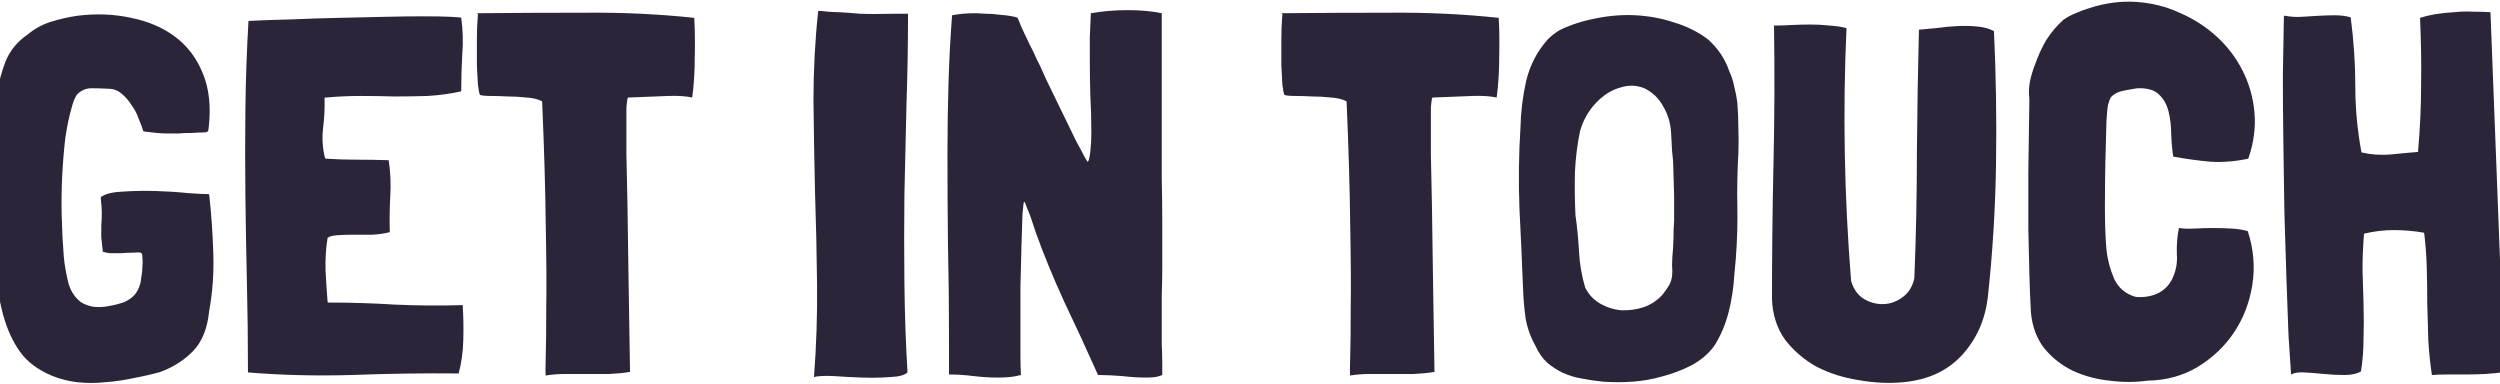
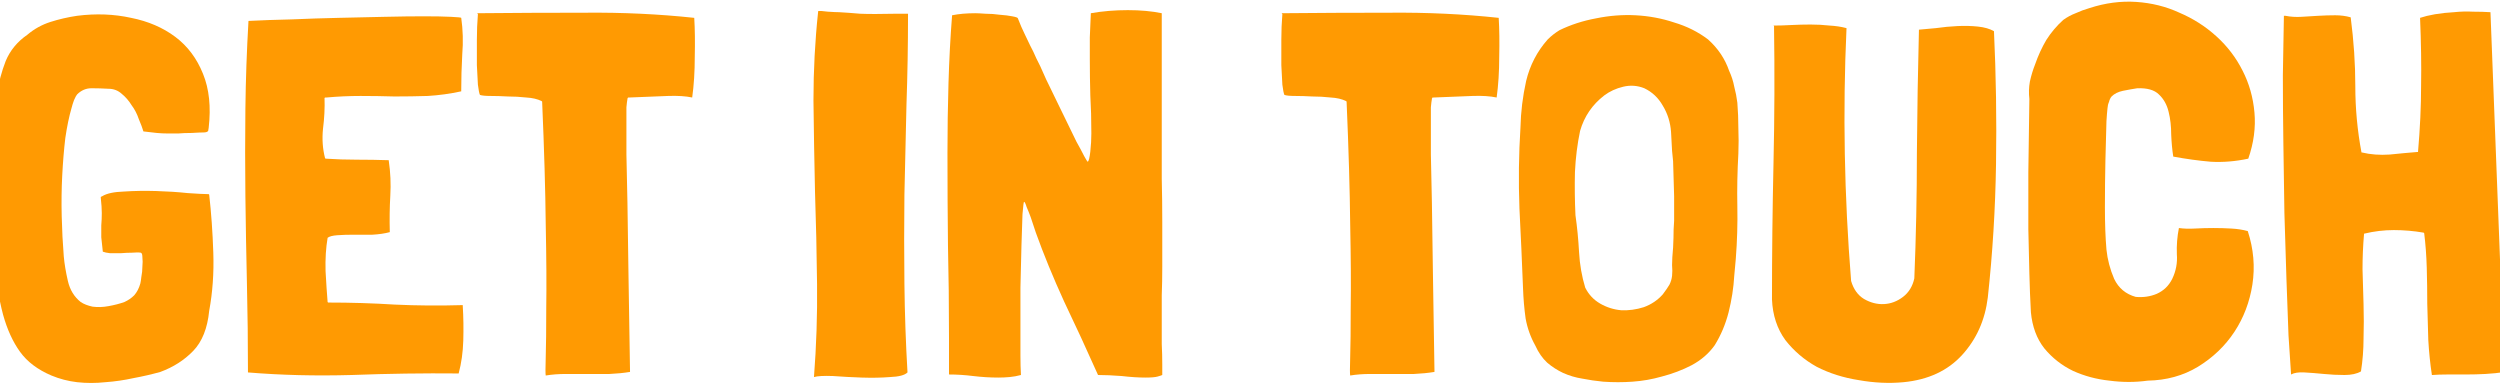
<svg xmlns="http://www.w3.org/2000/svg" width="1440" height="221" viewBox="0 0 1440 221" fill="none">
  <g id="GET IN TOUCH">
-     <path d="M58.928 112.992C58.533 113.189 58.336 113.288 58.336 113.288C58.139 113.288 58.04 113.387 58.04 113.584V113.88C58.435 117.432 58.632 120.392 58.632 122.76C58.632 125.128 58.533 127.496 58.336 129.864C58.336 132.035 58.336 134.304 58.336 136.672C58.533 139.04 58.829 141.803 59.224 144.96C60.211 145.355 61.592 145.651 63.368 145.848C65.341 145.848 67.413 145.848 69.584 145.848C71.952 145.651 74.123 145.552 76.096 145.552C78.267 145.355 79.944 145.355 81.128 145.552C81.72 145.749 82.016 146.637 82.016 148.216C82.213 149.795 82.213 151.571 82.016 153.544C82.016 155.517 81.819 157.491 81.424 159.464C81.227 161.24 81.029 162.523 80.832 163.312C80.043 166.075 78.859 168.344 77.28 170.12C75.701 171.699 73.827 172.981 71.656 173.968C68.893 174.955 65.835 175.744 62.48 176.336C59.323 176.928 56.264 177.027 53.304 176.632C50.541 176.04 48.272 175.152 46.496 173.968C42.747 171.008 40.28 166.963 39.096 161.832C37.912 156.701 37.123 151.965 36.728 147.624C36.136 140.323 35.741 132.627 35.544 124.536C35.347 116.445 35.445 108.651 35.84 101.152C36.235 93.456 36.827 86.253 37.616 79.544C38.603 72.835 39.787 67.112 41.168 62.376C41.563 60.797 42.056 59.219 42.648 57.64C43.437 55.864 44.029 54.779 44.424 54.384C46.792 52.016 49.555 50.832 52.712 50.832C55.869 50.832 59.125 50.931 62.48 51.128C65.44 51.128 68.005 52.115 70.176 54.088C72.347 55.864 74.221 58.035 75.8 60.6C77.576 62.968 78.957 65.632 79.944 68.592C81.128 71.355 82.016 73.723 82.608 75.696C85.568 76.091 88.133 76.387 90.304 76.584C92.475 76.781 94.547 76.88 96.52 76.88C98.691 76.88 100.763 76.88 102.736 76.88C104.907 76.683 107.472 76.584 110.432 76.584C113.589 76.387 115.859 76.288 117.24 76.288C118.621 76.288 119.509 75.992 119.904 75.4L120.2 73.624C121.581 61.587 120.496 51.227 116.944 42.544C113.392 33.664 108.064 26.56 100.96 21.232C93.856 15.904 85.371 12.253 75.504 10.28C65.637 8.109 55.277 7.715 44.424 9.096C39.096 9.885 33.965 11.069 29.032 12.648C24.099 14.227 19.659 16.693 15.712 20.048C9.989 23.995 5.845 29.027 3.28 35.144C0.912 41.261 -0.765 47.576 -1.752 54.088C-2.739 60.403 -3.429 66.915 -3.824 73.624C-4.219 80.136 -4.515 86.549 -4.712 92.864C-4.909 100.165 -5.008 106.677 -5.008 112.4C-4.811 117.925 -4.613 123.253 -4.416 128.384C-4.021 133.317 -3.627 138.349 -3.232 143.48C-2.837 148.611 -2.344 154.333 -1.752 160.648C-1.357 164.595 -0.864 168.541 -0.272 172.488C0.517 176.237 1.208 179.197 1.8 181.368C4.168 189.853 7.424 196.957 11.568 202.68C15.712 208.403 21.731 212.941 29.624 216.296C34.36 218.269 39.293 219.552 44.424 220.144C49.752 220.736 55.179 220.736 60.704 220.144C66.229 219.749 71.656 218.96 76.984 217.776C82.312 216.789 87.443 215.605 92.376 214.224C99.875 211.461 106.189 207.416 111.32 202.088C116.451 196.76 119.509 189.064 120.496 179C122.469 168.344 123.259 157.195 122.864 145.552C122.469 133.712 121.68 122.563 120.496 112.104L120.2 111.808H119.608C117.635 111.808 113.787 111.611 108.064 111.216C102.539 110.624 96.52 110.229 90.008 110.032C83.496 109.835 77.28 109.933 71.36 110.328C65.637 110.525 61.493 111.413 58.928 112.992Z" fill="#2C253A" />
-     <path d="M266.556 175.744C253.137 176.139 240.113 176.04 227.484 175.448C214.854 174.659 202.028 174.264 189.004 174.264L188.708 173.968C188.313 169.232 187.918 163.312 187.524 156.208C187.326 149.104 187.721 142.691 188.708 136.968C189.694 136.179 191.569 135.685 194.332 135.488C197.094 135.291 200.153 135.192 203.508 135.192C207.06 135.192 210.71 135.192 214.46 135.192C218.209 134.995 221.564 134.501 224.524 133.712C224.326 126.411 224.425 119.405 224.82 112.696C225.214 105.987 224.918 99.277 223.932 92.568V92.272C217.814 92.075 211.697 91.976 205.58 91.976C199.462 91.976 193.444 91.779 187.524 91.384L187.228 91.088C185.846 85.76 185.452 80.136 186.044 74.216C186.833 68.099 187.129 62.179 186.932 56.456L187.228 56.16H188.116C194.628 55.568 201.14 55.272 207.652 55.272C214.164 55.272 220.676 55.371 227.188 55.568C233.7 55.568 240.113 55.469 246.428 55.272C252.94 54.877 259.353 53.989 265.668 52.608V52.312C265.668 45.405 265.865 38.4 266.26 31.296C266.852 24.192 266.654 17.187 265.668 10.28C265.668 10.083 263.694 9.885 259.748 9.688C255.801 9.491 250.572 9.392 244.06 9.392C237.548 9.392 230.049 9.491 221.564 9.688C213.078 9.885 204.297 10.083 195.22 10.28C186.142 10.477 177.065 10.773 167.988 11.168C159.108 11.365 150.82 11.661 143.124 12.056C142.137 29.027 141.545 45.899 141.348 62.672C141.15 79.445 141.15 96.219 141.348 112.992C141.545 129.765 141.841 146.637 142.236 163.608C142.63 180.381 142.828 197.352 142.828 214.52C161.969 216.099 181.9 216.592 202.62 216C223.537 215.211 244.06 214.915 264.188 215.112C265.767 209.192 266.654 202.877 266.852 196.168C267.049 189.261 266.95 182.651 266.556 176.336V175.744Z" fill="#2C253A" />
-     <path d="M399.888 10.28C379.562 8.109 358.645 7.123 337.136 7.32C315.824 7.32 295.104 7.419 274.976 7.616C274.976 7.813 274.976 7.912 274.976 7.912C275.173 7.912 275.272 8.011 275.272 8.208C274.877 12.944 274.68 17.877 274.68 23.008C274.68 28.139 274.68 32.973 274.68 37.512C274.877 41.853 275.074 45.603 275.272 48.76C275.666 51.917 276.061 53.891 276.456 54.68C277.64 55.075 279.712 55.272 282.672 55.272C285.632 55.272 288.888 55.371 292.44 55.568C295.992 55.568 299.544 55.765 303.096 56.16C306.648 56.357 309.608 57.048 311.976 58.232L312.272 58.528C313.456 86.155 314.146 109.736 314.344 129.272C314.738 148.808 314.837 164.891 314.64 177.52C314.64 189.952 314.541 199.325 314.344 205.64C314.146 211.955 314.146 215.507 314.344 216.296C317.896 215.704 321.744 215.408 325.888 215.408C330.032 215.408 334.176 215.408 338.32 215.408C342.661 215.408 346.904 215.408 351.048 215.408C355.389 215.211 359.336 214.816 362.888 214.224V213.632C362.493 192.123 362.197 173.475 362 157.688C361.802 141.704 361.605 128.088 361.408 116.84C361.21 105.395 361.013 96.12 360.816 89.016C360.816 81.715 360.816 75.893 360.816 71.552C360.816 67.013 360.816 63.757 360.816 61.784C361.013 59.613 361.21 58.035 361.408 57.048C361.408 56.851 361.408 56.752 361.408 56.752C361.605 56.555 361.704 56.357 361.704 56.16H362.592C371.866 55.765 379.266 55.469 384.792 55.272C390.317 55.075 394.954 55.371 398.704 56.16C399.69 49.056 400.184 41.261 400.184 32.776C400.381 24.291 400.282 16.792 399.888 10.28Z" fill="#2C253A" />
-     <path d="M515.913 7.912C507.033 8.109 500.225 8.109 495.489 7.912C490.95 7.517 486.905 7.221 483.353 7.024C481.971 7.024 479.801 6.925 476.841 6.728C474.078 6.333 472.203 6.235 471.217 6.432V7.024C469.441 23.6 468.553 40.571 468.553 57.936C468.75 75.104 469.046 92.568 469.441 110.328C470.033 127.891 470.427 145.651 470.625 163.608C470.822 181.565 470.23 199.424 468.849 217.184C470.822 216.592 474.473 216.395 479.801 216.592C485.129 216.987 490.654 217.283 496.377 217.48C502.297 217.677 507.723 217.579 512.657 217.184C517.787 216.987 521.142 216.099 522.721 214.52C521.734 197.747 521.142 180.776 520.945 163.608C520.747 146.44 520.747 129.272 520.945 112.104C521.339 94.739 521.734 77.472 522.129 60.304C522.721 43.136 523.017 26.067 523.017 9.096V7.912H515.913Z" fill="#2C253A" />
-     <path d="M659.699 217.48C663.054 217.48 665.422 217.283 666.803 216.888C668.185 216.493 669.073 216.197 669.467 216V210.08C669.467 206.133 669.369 202.187 669.171 198.24C669.171 194.293 669.171 190.347 669.171 186.4C669.171 180.875 669.171 175.448 669.171 170.12C669.369 164.792 669.467 159.267 669.467 153.544C669.467 145.059 669.467 136.573 669.467 128.088C669.467 119.603 669.369 111.216 669.171 102.928V7.616C663.449 6.432 656.937 5.84 649.635 5.84C642.137 5.84 635.033 6.432 628.323 7.616C628.126 12.549 627.929 17.187 627.731 21.528C627.731 25.672 627.731 29.816 627.731 33.96C627.731 41.064 627.83 48.069 628.027 54.976C628.422 61.685 628.619 68.987 628.619 76.88C628.619 80.235 628.422 83.688 628.027 87.24C627.633 90.792 627.139 92.765 626.547 93.16C626.35 93.16 625.659 92.075 624.475 89.904C623.291 87.536 621.811 84.773 620.035 81.616C618.457 78.261 616.681 74.611 614.707 70.664C612.734 66.52 610.859 62.672 609.083 59.12C607.307 55.371 605.729 52.115 604.347 49.352C602.966 46.589 602.078 44.715 601.683 43.728C599.907 39.584 598.329 36.229 596.947 33.664C595.763 30.901 594.579 28.435 593.395 26.264C592.409 24.093 591.323 21.824 590.139 19.456C588.955 17.088 587.673 14.128 586.291 10.576C586.291 10.181 585.206 9.787 583.035 9.392C581.062 8.997 578.694 8.701 575.931 8.504C573.169 8.109 570.406 7.912 567.643 7.912C564.881 7.715 562.907 7.616 561.723 7.616C559.355 7.616 556.987 7.715 554.619 7.912C552.449 8.109 550.377 8.405 548.403 8.8C547.417 21.429 546.726 34.453 546.331 47.872C545.937 61.093 545.739 74.512 545.739 88.128C545.739 106.677 545.838 124.437 546.035 141.408C546.43 158.379 546.627 176.237 546.627 194.984V215.704C551.166 215.704 555.803 216 560.539 216.592C565.473 217.184 570.307 217.48 575.043 217.48C577.214 217.48 579.385 217.381 581.555 217.184C583.726 216.987 585.897 216.592 588.067 216C587.87 212.645 587.771 208.896 587.771 204.752C587.771 200.411 587.771 195.971 587.771 191.432C587.771 183.144 587.771 174.56 587.771 165.68C587.969 156.8 588.166 148.709 588.363 141.408C588.561 134.107 588.758 128.088 588.955 123.352C589.35 118.616 589.646 116.248 589.843 116.248C590.238 116.248 590.731 117.235 591.323 119.208C592.113 120.984 592.902 122.957 593.691 125.128L596.651 134.008C601.19 146.637 606.617 159.859 612.931 173.672C619.443 187.288 625.955 201.397 632.467 216C636.414 216 640.953 216.197 646.083 216.592C651.214 217.184 655.753 217.48 659.699 217.48Z" fill="#2C253A" />
-     <path d="M863.255 10.28C842.929 8.109 822.012 7.123 800.503 7.32C779.191 7.32 758.471 7.419 738.343 7.616C738.343 7.813 738.343 7.912 738.343 7.912C738.54 7.912 738.639 8.011 738.639 8.208C738.244 12.944 738.047 17.877 738.047 23.008C738.047 28.139 738.047 32.973 738.047 37.512C738.244 41.853 738.441 45.603 738.639 48.76C739.033 51.917 739.428 53.891 739.823 54.68C741.007 55.075 743.079 55.272 746.039 55.272C748.999 55.272 752.255 55.371 755.807 55.568C759.359 55.568 762.911 55.765 766.463 56.16C770.015 56.357 772.975 57.048 775.343 58.232L775.639 58.528C776.823 86.155 777.513 109.736 777.711 129.272C778.105 148.808 778.204 164.891 778.007 177.52C778.007 189.952 777.908 199.325 777.711 205.64C777.513 211.955 777.513 215.507 777.711 216.296C781.263 215.704 785.111 215.408 789.255 215.408C793.399 215.408 797.543 215.408 801.687 215.408C806.028 215.408 810.271 215.408 814.415 215.408C818.756 215.211 822.703 214.816 826.255 214.224V213.632C825.86 192.123 825.564 173.475 825.367 157.688C825.169 141.704 824.972 128.088 824.775 116.84C824.578 105.395 824.38 96.12 824.183 89.016C824.183 81.715 824.183 75.893 824.183 71.552C824.183 67.013 824.183 63.757 824.183 61.784C824.38 59.613 824.578 58.035 824.775 57.048C824.775 56.851 824.775 56.752 824.775 56.752C824.972 56.555 825.071 56.357 825.071 56.16H825.959C835.233 55.765 842.633 55.469 848.159 55.272C853.684 55.075 858.321 55.371 862.071 56.16C863.057 49.056 863.551 41.261 863.551 32.776C863.748 24.291 863.649 16.792 863.255 10.28Z" fill="#2C253A" />
-     <path d="M995.969 40.768C993.601 33.861 989.556 27.843 983.833 22.712C978.111 18.371 971.599 15.115 964.297 12.944C957.193 10.576 949.793 9.195 942.097 8.8C934.599 8.405 927.001 8.997 919.305 10.576C911.807 11.957 904.801 14.227 898.289 17.384C895.724 18.963 893.455 20.739 891.481 22.712C885.364 29.619 881.22 37.611 879.049 46.688C877.076 55.568 875.991 64.448 875.793 73.328C874.807 88.917 874.609 104.507 875.201 120.096C875.991 135.488 876.681 150.88 877.273 166.272C877.471 171.995 877.964 177.717 878.753 183.44C879.74 188.965 881.615 194.195 884.377 199.128C886.153 203.075 888.423 206.331 891.185 208.896C893.948 211.264 897.007 213.237 900.361 214.816C903.913 216.395 907.564 217.48 911.313 218.072C915.26 218.861 919.305 219.453 923.449 219.848C929.172 220.243 934.796 220.243 940.321 219.848C946.044 219.453 951.668 218.467 957.193 216.888C963.311 215.309 969.033 213.139 974.361 210.376C979.887 207.416 984.327 203.568 987.681 198.832C991.233 193.109 993.897 186.795 995.673 179.888C997.449 172.784 998.535 165.779 998.929 158.872L999.817 149.104C1000.61 138.843 1000.9 128.779 1000.71 118.912C1000.51 109.045 1000.71 98.883 1001.3 88.424C1001.49 83.491 1001.49 78.656 1001.3 73.92C1001.3 68.987 1001.1 64.053 1000.71 59.12C1000.31 55.963 999.719 52.904 998.929 49.944C998.337 46.787 997.351 43.728 995.969 40.768ZM964.297 127.2C964.297 127.595 964.199 129.272 964.001 132.232C964.001 135.192 963.903 138.645 963.705 142.592C963.311 146.736 963.113 150.091 963.113 152.656C963.311 155.024 963.311 157.096 963.113 158.872C962.916 160.648 962.423 162.325 961.633 163.904C960.844 165.285 959.561 167.16 957.785 169.528C954.825 172.883 951.175 175.349 946.833 176.928C942.492 178.309 938.151 178.901 933.809 178.704C929.468 178.309 925.423 177.027 921.673 174.856C917.924 172.685 915.063 169.627 913.089 165.68C911.116 159.168 909.932 152.36 909.537 145.256C909.143 137.955 908.452 130.851 907.465 123.944C907.071 115.656 906.972 107.368 907.169 99.08C907.564 90.792 908.551 82.899 910.129 75.4C912.497 67.112 917.135 60.304 924.041 54.976C927.199 52.608 930.849 50.931 934.993 49.944C939.137 48.957 943.183 49.253 947.129 50.832C951.668 53.003 955.22 56.357 957.785 60.896C960.548 65.435 962.127 70.467 962.521 75.992C962.719 79.347 962.916 82.997 963.113 86.944C963.508 90.693 963.705 92.667 963.705 92.864L964.297 112.992V127.2Z" fill="#2C253A" />
-     <path d="M1148.53 17.976C1146.16 16.595 1143.1 15.707 1139.35 15.312C1135.6 14.917 1131.66 14.819 1127.51 15.016C1123.37 15.213 1119.22 15.608 1115.08 16.2C1111.13 16.595 1107.88 16.891 1105.31 17.088C1104.72 39.979 1104.32 63.659 1104.13 88.128C1104.13 112.597 1103.63 136.672 1102.65 160.352C1101.66 164.891 1099.49 168.443 1096.14 171.008C1092.78 173.573 1089.13 174.955 1085.18 175.152C1081.24 175.349 1077.39 174.363 1073.64 172.192C1070.09 170.021 1067.62 166.568 1066.24 161.832C1062.29 112.696 1061.4 64.251 1063.58 16.496V16.2C1060.62 15.411 1057.36 14.917 1053.81 14.72C1050.26 14.325 1046.6 14.128 1042.86 14.128C1039.11 14.128 1035.36 14.227 1031.61 14.424C1028.06 14.621 1024.8 14.72 1021.84 14.72H1021.54L1021.84 15.016C1022.23 41.064 1022.14 67.309 1021.54 93.752C1020.95 120.195 1020.66 146.44 1020.66 172.488C1021.05 181.565 1023.62 189.36 1028.35 195.872C1033.28 202.187 1039.3 207.317 1046.41 211.264C1053.71 215.013 1061.8 217.579 1070.68 218.96C1079.56 220.539 1088.14 220.933 1096.43 220.144C1110.64 218.763 1121.89 213.533 1130.18 204.456C1138.46 195.379 1143.4 184.328 1144.98 171.304C1147.74 145.848 1149.32 120.293 1149.71 94.64C1150.11 68.789 1149.71 43.235 1148.53 17.976Z" fill="#2C253A" />
-     <path d="M1216.28 55.568C1217.86 53.989 1220.03 52.904 1222.79 52.312C1225.75 51.72 1228.51 51.227 1231.08 50.832C1236.8 50.635 1240.94 51.819 1243.51 54.384C1246.27 56.949 1248.15 60.304 1249.13 64.448C1250.12 68.395 1250.61 72.736 1250.61 77.472C1250.81 82.208 1251.2 86.451 1251.8 90.2C1259.3 91.581 1266.5 92.568 1273.4 93.16C1280.51 93.555 1287.71 92.963 1295.01 91.384C1298.17 82.307 1299.35 73.427 1298.56 64.744C1297.78 56.061 1295.51 48.069 1291.76 40.768C1288.01 33.269 1282.98 26.659 1276.66 20.936C1270.35 15.213 1263.24 10.675 1255.35 7.32C1247.65 3.768 1239.36 1.696 1230.48 1.104C1221.6 0.512 1212.63 1.696 1203.55 4.656C1200.79 5.445 1198.12 6.432 1195.56 7.616C1192.99 8.603 1190.62 9.885 1188.45 11.464C1184.7 14.819 1181.45 18.667 1178.68 23.008C1176.12 27.349 1173.95 32.085 1172.17 37.216C1170.99 40.176 1170 43.432 1169.21 46.984C1168.62 50.339 1168.52 53.693 1168.92 57.048C1168.72 73.032 1168.52 87.141 1168.32 99.376C1168.32 111.413 1168.32 122.267 1168.32 131.936C1168.52 141.408 1168.72 149.992 1168.92 157.688C1169.11 165.384 1169.41 172.784 1169.8 179.888C1170.59 188.176 1173.16 195.083 1177.5 200.608C1182.04 206.133 1187.56 210.475 1194.08 213.632C1200.59 216.592 1207.59 218.467 1215.09 219.256C1222.59 220.243 1229.89 220.243 1237 219.256C1247.85 219.059 1257.52 216.395 1266 211.264C1274.69 205.936 1281.69 199.227 1287.02 191.136C1292.35 183.045 1295.8 173.968 1297.38 163.904C1298.96 153.643 1298.07 143.381 1294.72 133.12C1291.95 132.331 1288.8 131.837 1285.24 131.64C1281.89 131.443 1278.44 131.344 1274.88 131.344C1271.33 131.344 1267.78 131.443 1264.23 131.64C1260.87 131.837 1257.82 131.739 1255.05 131.344C1254.07 136.277 1253.67 141.309 1253.87 146.44C1254.26 151.373 1253.38 156.109 1251.2 160.648C1249.23 164.595 1246.27 167.456 1242.32 169.232C1238.58 170.811 1234.53 171.403 1230.19 171.008C1224.47 169.429 1220.32 165.976 1217.76 160.648C1215.39 155.123 1213.91 149.499 1213.32 143.776C1212.72 136.869 1212.43 128.779 1212.43 119.504C1212.43 110.032 1212.53 100.955 1212.72 92.272C1212.92 83.589 1213.12 76.091 1213.32 69.776C1213.71 63.461 1214.11 60.008 1214.5 59.416C1214.7 59.021 1214.9 58.429 1215.09 57.64C1215.49 56.653 1215.88 55.963 1216.28 55.568Z" fill="#2C253A" />
-     <path d="M1434.51 7.024C1431.55 6.827 1428.2 6.728 1424.45 6.728C1420.9 6.531 1417.24 6.629 1413.5 7.024C1409.75 7.221 1406.1 7.616 1402.54 8.208C1399.19 8.8 1396.33 9.491 1393.96 10.28C1394.55 24.488 1394.75 37.512 1394.55 49.352C1394.55 61.192 1393.96 73.92 1392.78 87.536H1392.48C1387.55 87.931 1382.22 88.424 1376.5 89.016C1370.77 89.411 1365.44 89.016 1360.51 87.832H1360.22C1357.85 75.203 1356.66 62.475 1356.66 49.648C1356.66 36.821 1355.78 23.6 1354 9.984C1351.24 9.195 1348.28 8.8 1345.12 8.8C1341.96 8.8 1338.71 8.899 1335.35 9.096C1332.19 9.293 1328.94 9.491 1325.58 9.688C1322.43 9.885 1319.37 9.688 1316.41 9.096H1315.52V9.392C1315.32 19.456 1315.13 30.803 1314.93 43.432C1314.93 55.864 1315.03 68.888 1315.22 82.504C1315.42 95.923 1315.62 109.341 1315.82 122.76C1316.21 136.179 1316.61 148.907 1317 160.944C1317.39 172.784 1317.79 183.539 1318.18 193.208C1318.78 202.68 1319.27 210.179 1319.66 215.704C1321.44 214.717 1324.01 214.323 1327.36 214.52C1330.91 214.717 1334.66 215.013 1338.61 215.408C1342.55 215.803 1346.5 216 1350.45 216C1354.39 216 1357.55 215.309 1359.92 213.928C1360.91 207.613 1361.4 201.299 1361.4 194.984C1361.6 188.472 1361.6 181.861 1361.4 175.152C1361.2 168.443 1361.01 161.733 1360.81 155.024C1360.81 148.315 1361.1 141.507 1361.7 134.6C1367.42 133.219 1373.14 132.528 1378.86 132.528C1384.59 132.528 1390.31 133.021 1396.03 134.008L1396.33 134.304C1397.12 140.619 1397.61 147.229 1397.81 154.136C1398.01 161.043 1398.1 167.949 1398.1 174.856C1398.3 181.763 1398.5 188.768 1398.7 195.872C1399.09 202.779 1399.78 209.488 1400.77 216H1401.06C1403.43 215.803 1406.29 215.704 1409.65 215.704C1413.2 215.704 1416.75 215.704 1420.3 215.704C1424.05 215.704 1427.8 215.605 1431.55 215.408C1435.5 215.211 1439.15 214.816 1442.5 214.224L1434.51 7.024Z" fill="#2C253A" />
+     <path d="M58.928 112.992C58.533 113.189 58.336 113.288 58.336 113.288C58.139 113.288 58.04 113.387 58.04 113.584V113.88C58.435 117.432 58.632 120.392 58.632 122.76C58.632 125.128 58.533 127.496 58.336 129.864C58.336 132.035 58.336 134.304 58.336 136.672C58.533 139.04 58.829 141.803 59.224 144.96C60.211 145.355 61.592 145.651 63.368 145.848C65.341 145.848 67.413 145.848 69.584 145.848C71.952 145.651 74.123 145.552 76.096 145.552C78.267 145.355 79.944 145.355 81.128 145.552C81.72 145.749 82.016 146.637 82.016 148.216C82.213 149.795 82.213 151.571 82.016 153.544C82.016 155.517 81.819 157.491 81.424 159.464C81.227 161.24 81.029 162.523 80.832 163.312C80.043 166.075 78.859 168.344 77.28 170.12C75.701 171.699 73.827 172.981 71.656 173.968C68.893 174.955 65.835 175.744 62.48 176.336C59.323 176.928 56.264 177.027 53.304 176.632C50.541 176.04 48.272 175.152 46.496 173.968C42.747 171.008 40.28 166.963 39.096 161.832C37.912 156.701 37.123 151.965 36.728 147.624C36.136 140.323 35.741 132.627 35.544 124.536C35.347 116.445 35.445 108.651 35.84 101.152C36.235 93.456 36.827 86.253 37.616 79.544C38.603 72.835 39.787 67.112 41.168 62.376C41.563 60.797 42.056 59.219 42.648 57.64C43.437 55.864 44.029 54.779 44.424 54.384C46.792 52.016 49.555 50.832 52.712 50.832C55.869 50.832 59.125 50.931 62.48 51.128C65.44 51.128 68.005 52.115 70.176 54.088C72.347 55.864 74.221 58.035 75.8 60.6C77.576 62.968 78.957 65.632 79.944 68.592C81.128 71.355 82.016 73.723 82.608 75.696C85.568 76.091 88.133 76.387 90.304 76.584C92.475 76.781 94.547 76.88 96.52 76.88C98.691 76.88 100.763 76.88 102.736 76.88C104.907 76.683 107.472 76.584 110.432 76.584C113.589 76.387 115.859 76.288 117.24 76.288C118.621 76.288 119.509 75.992 119.904 75.4L120.2 73.624C121.581 61.587 120.496 51.227 116.944 42.544C113.392 33.664 108.064 26.56 100.96 21.232C93.856 15.904 85.371 12.253 75.504 10.28C65.637 8.109 55.277 7.715 44.424 9.096C39.096 9.885 33.965 11.069 29.032 12.648C24.099 14.227 19.659 16.693 15.712 20.048C9.989 23.995 5.845 29.027 3.28 35.144C0.912 41.261 -0.765 47.576 -1.752 54.088C-2.739 60.403 -3.429 66.915 -3.824 73.624C-4.219 80.136 -4.515 86.549 -4.712 92.864C-4.909 100.165 -5.008 106.677 -5.008 112.4C-4.811 117.925 -4.613 123.253 -4.416 128.384C-4.021 133.317 -3.627 138.349 -3.232 143.48C-2.837 148.611 -2.344 154.333 -1.752 160.648C-1.357 164.595 -0.864 168.541 -0.272 172.488C0.517 176.237 1.208 179.197 1.8 181.368C4.168 189.853 7.424 196.957 11.568 202.68C15.712 208.403 21.731 212.941 29.624 216.296C34.36 218.269 39.293 219.552 44.424 220.144C49.752 220.736 55.179 220.736 60.704 220.144C66.229 219.749 71.656 218.96 76.984 217.776C82.312 216.789 87.443 215.605 92.376 214.224C99.875 211.461 106.189 207.416 111.32 202.088C116.451 196.76 119.509 189.064 120.496 179C122.469 168.344 123.259 157.195 122.864 145.552C122.469 133.712 121.68 122.563 120.496 112.104L120.2 111.808H119.608C117.635 111.808 113.787 111.611 108.064 111.216C102.539 110.624 96.52 110.229 90.008 110.032C83.496 109.835 77.28 109.933 71.36 110.328C65.637 110.525 61.493 111.413 58.928 112.992Z" fill="#FF9A02" />
+     <path d="M266.556 175.744C253.137 176.139 240.113 176.04 227.484 175.448C214.854 174.659 202.028 174.264 189.004 174.264L188.708 173.968C188.313 169.232 187.918 163.312 187.524 156.208C187.326 149.104 187.721 142.691 188.708 136.968C189.694 136.179 191.569 135.685 194.332 135.488C197.094 135.291 200.153 135.192 203.508 135.192C207.06 135.192 210.71 135.192 214.46 135.192C218.209 134.995 221.564 134.501 224.524 133.712C224.326 126.411 224.425 119.405 224.82 112.696C225.214 105.987 224.918 99.277 223.932 92.568V92.272C217.814 92.075 211.697 91.976 205.58 91.976C199.462 91.976 193.444 91.779 187.524 91.384L187.228 91.088C185.846 85.76 185.452 80.136 186.044 74.216C186.833 68.099 187.129 62.179 186.932 56.456L187.228 56.16H188.116C194.628 55.568 201.14 55.272 207.652 55.272C214.164 55.272 220.676 55.371 227.188 55.568C233.7 55.568 240.113 55.469 246.428 55.272C252.94 54.877 259.353 53.989 265.668 52.608V52.312C265.668 45.405 265.865 38.4 266.26 31.296C266.852 24.192 266.654 17.187 265.668 10.28C265.668 10.083 263.694 9.885 259.748 9.688C255.801 9.491 250.572 9.392 244.06 9.392C237.548 9.392 230.049 9.491 221.564 9.688C213.078 9.885 204.297 10.083 195.22 10.28C186.142 10.477 177.065 10.773 167.988 11.168C159.108 11.365 150.82 11.661 143.124 12.056C142.137 29.027 141.545 45.899 141.348 62.672C141.15 79.445 141.15 96.219 141.348 112.992C141.545 129.765 141.841 146.637 142.236 163.608C142.63 180.381 142.828 197.352 142.828 214.52C161.969 216.099 181.9 216.592 202.62 216C223.537 215.211 244.06 214.915 264.188 215.112C265.767 209.192 266.654 202.877 266.852 196.168C267.049 189.261 266.95 182.651 266.556 176.336V175.744Z" fill="#FF9A02" />
+     <path d="M399.888 10.28C379.562 8.109 358.645 7.123 337.136 7.32C315.824 7.32 295.104 7.419 274.976 7.616C274.976 7.813 274.976 7.912 274.976 7.912C275.173 7.912 275.272 8.011 275.272 8.208C274.877 12.944 274.68 17.877 274.68 23.008C274.68 28.139 274.68 32.973 274.68 37.512C274.877 41.853 275.074 45.603 275.272 48.76C275.666 51.917 276.061 53.891 276.456 54.68C277.64 55.075 279.712 55.272 282.672 55.272C285.632 55.272 288.888 55.371 292.44 55.568C295.992 55.568 299.544 55.765 303.096 56.16C306.648 56.357 309.608 57.048 311.976 58.232L312.272 58.528C313.456 86.155 314.146 109.736 314.344 129.272C314.738 148.808 314.837 164.891 314.64 177.52C314.64 189.952 314.541 199.325 314.344 205.64C314.146 211.955 314.146 215.507 314.344 216.296C317.896 215.704 321.744 215.408 325.888 215.408C330.032 215.408 334.176 215.408 338.32 215.408C342.661 215.408 346.904 215.408 351.048 215.408C355.389 215.211 359.336 214.816 362.888 214.224V213.632C362.493 192.123 362.197 173.475 362 157.688C361.802 141.704 361.605 128.088 361.408 116.84C361.21 105.395 361.013 96.12 360.816 89.016C360.816 81.715 360.816 75.893 360.816 71.552C360.816 67.013 360.816 63.757 360.816 61.784C361.013 59.613 361.21 58.035 361.408 57.048C361.408 56.851 361.408 56.752 361.408 56.752C361.605 56.555 361.704 56.357 361.704 56.16H362.592C371.866 55.765 379.266 55.469 384.792 55.272C390.317 55.075 394.954 55.371 398.704 56.16C399.69 49.056 400.184 41.261 400.184 32.776C400.381 24.291 400.282 16.792 399.888 10.28Z" fill="#FF9A02" />
+     <path d="M515.913 7.912C507.033 8.109 500.225 8.109 495.489 7.912C490.95 7.517 486.905 7.221 483.353 7.024C481.971 7.024 479.801 6.925 476.841 6.728C474.078 6.333 472.203 6.235 471.217 6.432V7.024C469.441 23.6 468.553 40.571 468.553 57.936C468.75 75.104 469.046 92.568 469.441 110.328C470.033 127.891 470.427 145.651 470.625 163.608C470.822 181.565 470.23 199.424 468.849 217.184C470.822 216.592 474.473 216.395 479.801 216.592C485.129 216.987 490.654 217.283 496.377 217.48C502.297 217.677 507.723 217.579 512.657 217.184C517.787 216.987 521.142 216.099 522.721 214.52C521.734 197.747 521.142 180.776 520.945 163.608C520.747 146.44 520.747 129.272 520.945 112.104C521.339 94.739 521.734 77.472 522.129 60.304C522.721 43.136 523.017 26.067 523.017 9.096V7.912H515.913Z" fill="#FF9A02" />
+     <path d="M659.699 217.48C663.054 217.48 665.422 217.283 666.803 216.888C668.185 216.493 669.073 216.197 669.467 216V210.08C669.467 206.133 669.369 202.187 669.171 198.24C669.171 194.293 669.171 190.347 669.171 186.4C669.171 180.875 669.171 175.448 669.171 170.12C669.369 164.792 669.467 159.267 669.467 153.544C669.467 145.059 669.467 136.573 669.467 128.088C669.467 119.603 669.369 111.216 669.171 102.928V7.616C663.449 6.432 656.937 5.84 649.635 5.84C642.137 5.84 635.033 6.432 628.323 7.616C628.126 12.549 627.929 17.187 627.731 21.528C627.731 25.672 627.731 29.816 627.731 33.96C627.731 41.064 627.83 48.069 628.027 54.976C628.422 61.685 628.619 68.987 628.619 76.88C628.619 80.235 628.422 83.688 628.027 87.24C627.633 90.792 627.139 92.765 626.547 93.16C626.35 93.16 625.659 92.075 624.475 89.904C623.291 87.536 621.811 84.773 620.035 81.616C618.457 78.261 616.681 74.611 614.707 70.664C612.734 66.52 610.859 62.672 609.083 59.12C607.307 55.371 605.729 52.115 604.347 49.352C602.966 46.589 602.078 44.715 601.683 43.728C599.907 39.584 598.329 36.229 596.947 33.664C595.763 30.901 594.579 28.435 593.395 26.264C592.409 24.093 591.323 21.824 590.139 19.456C588.955 17.088 587.673 14.128 586.291 10.576C586.291 10.181 585.206 9.787 583.035 9.392C581.062 8.997 578.694 8.701 575.931 8.504C573.169 8.109 570.406 7.912 567.643 7.912C564.881 7.715 562.907 7.616 561.723 7.616C559.355 7.616 556.987 7.715 554.619 7.912C552.449 8.109 550.377 8.405 548.403 8.8C547.417 21.429 546.726 34.453 546.331 47.872C545.937 61.093 545.739 74.512 545.739 88.128C545.739 106.677 545.838 124.437 546.035 141.408C546.43 158.379 546.627 176.237 546.627 194.984V215.704C551.166 215.704 555.803 216 560.539 216.592C565.473 217.184 570.307 217.48 575.043 217.48C577.214 217.48 579.385 217.381 581.555 217.184C583.726 216.987 585.897 216.592 588.067 216C587.87 212.645 587.771 208.896 587.771 204.752C587.771 200.411 587.771 195.971 587.771 191.432C587.771 183.144 587.771 174.56 587.771 165.68C587.969 156.8 588.166 148.709 588.363 141.408C588.561 134.107 588.758 128.088 588.955 123.352C589.35 118.616 589.646 116.248 589.843 116.248C590.238 116.248 590.731 117.235 591.323 119.208C592.113 120.984 592.902 122.957 593.691 125.128L596.651 134.008C601.19 146.637 606.617 159.859 612.931 173.672C619.443 187.288 625.955 201.397 632.467 216C636.414 216 640.953 216.197 646.083 216.592C651.214 217.184 655.753 217.48 659.699 217.48Z" fill="#FF9A02" />
+     <path d="M863.255 10.28C842.929 8.109 822.012 7.123 800.503 7.32C779.191 7.32 758.471 7.419 738.343 7.616C738.343 7.813 738.343 7.912 738.343 7.912C738.54 7.912 738.639 8.011 738.639 8.208C738.244 12.944 738.047 17.877 738.047 23.008C738.047 28.139 738.047 32.973 738.047 37.512C738.244 41.853 738.441 45.603 738.639 48.76C739.033 51.917 739.428 53.891 739.823 54.68C741.007 55.075 743.079 55.272 746.039 55.272C748.999 55.272 752.255 55.371 755.807 55.568C759.359 55.568 762.911 55.765 766.463 56.16C770.015 56.357 772.975 57.048 775.343 58.232L775.639 58.528C776.823 86.155 777.513 109.736 777.711 129.272C778.105 148.808 778.204 164.891 778.007 177.52C778.007 189.952 777.908 199.325 777.711 205.64C777.513 211.955 777.513 215.507 777.711 216.296C781.263 215.704 785.111 215.408 789.255 215.408C793.399 215.408 797.543 215.408 801.687 215.408C806.028 215.408 810.271 215.408 814.415 215.408C818.756 215.211 822.703 214.816 826.255 214.224V213.632C825.86 192.123 825.564 173.475 825.367 157.688C825.169 141.704 824.972 128.088 824.775 116.84C824.578 105.395 824.38 96.12 824.183 89.016C824.183 81.715 824.183 75.893 824.183 71.552C824.183 67.013 824.183 63.757 824.183 61.784C824.38 59.613 824.578 58.035 824.775 57.048C824.775 56.851 824.775 56.752 824.775 56.752C824.972 56.555 825.071 56.357 825.071 56.16H825.959C835.233 55.765 842.633 55.469 848.159 55.272C853.684 55.075 858.321 55.371 862.071 56.16C863.057 49.056 863.551 41.261 863.551 32.776C863.748 24.291 863.649 16.792 863.255 10.28Z" fill="#FF9A02" />
+     <path d="M995.969 40.768C993.601 33.861 989.556 27.843 983.833 22.712C978.111 18.371 971.599 15.115 964.297 12.944C957.193 10.576 949.793 9.195 942.097 8.8C934.599 8.405 927.001 8.997 919.305 10.576C911.807 11.957 904.801 14.227 898.289 17.384C895.724 18.963 893.455 20.739 891.481 22.712C885.364 29.619 881.22 37.611 879.049 46.688C877.076 55.568 875.991 64.448 875.793 73.328C874.807 88.917 874.609 104.507 875.201 120.096C875.991 135.488 876.681 150.88 877.273 166.272C877.471 171.995 877.964 177.717 878.753 183.44C879.74 188.965 881.615 194.195 884.377 199.128C886.153 203.075 888.423 206.331 891.185 208.896C893.948 211.264 897.007 213.237 900.361 214.816C903.913 216.395 907.564 217.48 911.313 218.072C915.26 218.861 919.305 219.453 923.449 219.848C929.172 220.243 934.796 220.243 940.321 219.848C946.044 219.453 951.668 218.467 957.193 216.888C963.311 215.309 969.033 213.139 974.361 210.376C979.887 207.416 984.327 203.568 987.681 198.832C991.233 193.109 993.897 186.795 995.673 179.888C997.449 172.784 998.535 165.779 998.929 158.872L999.817 149.104C1000.61 138.843 1000.9 128.779 1000.71 118.912C1000.51 109.045 1000.71 98.883 1001.3 88.424C1001.49 83.491 1001.49 78.656 1001.3 73.92C1001.3 68.987 1001.1 64.053 1000.71 59.12C1000.31 55.963 999.719 52.904 998.929 49.944C998.337 46.787 997.351 43.728 995.969 40.768ZM964.297 127.2C964.297 127.595 964.199 129.272 964.001 132.232C964.001 135.192 963.903 138.645 963.705 142.592C963.311 146.736 963.113 150.091 963.113 152.656C963.311 155.024 963.311 157.096 963.113 158.872C962.916 160.648 962.423 162.325 961.633 163.904C960.844 165.285 959.561 167.16 957.785 169.528C954.825 172.883 951.175 175.349 946.833 176.928C942.492 178.309 938.151 178.901 933.809 178.704C929.468 178.309 925.423 177.027 921.673 174.856C917.924 172.685 915.063 169.627 913.089 165.68C911.116 159.168 909.932 152.36 909.537 145.256C909.143 137.955 908.452 130.851 907.465 123.944C907.071 115.656 906.972 107.368 907.169 99.08C907.564 90.792 908.551 82.899 910.129 75.4C912.497 67.112 917.135 60.304 924.041 54.976C927.199 52.608 930.849 50.931 934.993 49.944C939.137 48.957 943.183 49.253 947.129 50.832C951.668 53.003 955.22 56.357 957.785 60.896C960.548 65.435 962.127 70.467 962.521 75.992C962.719 79.347 962.916 82.997 963.113 86.944C963.508 90.693 963.705 92.667 963.705 92.864L964.297 112.992V127.2Z" fill="#FF9A02" />
+     <path d="M1148.53 17.976C1146.16 16.595 1143.1 15.707 1139.35 15.312C1135.6 14.917 1131.66 14.819 1127.51 15.016C1123.37 15.213 1119.22 15.608 1115.08 16.2C1111.13 16.595 1107.88 16.891 1105.31 17.088C1104.72 39.979 1104.32 63.659 1104.13 88.128C1104.13 112.597 1103.63 136.672 1102.65 160.352C1101.66 164.891 1099.49 168.443 1096.14 171.008C1092.78 173.573 1089.13 174.955 1085.18 175.152C1081.24 175.349 1077.39 174.363 1073.64 172.192C1070.09 170.021 1067.62 166.568 1066.24 161.832C1062.29 112.696 1061.4 64.251 1063.58 16.496V16.2C1060.62 15.411 1057.36 14.917 1053.81 14.72C1050.26 14.325 1046.6 14.128 1042.86 14.128C1039.11 14.128 1035.36 14.227 1031.61 14.424C1028.06 14.621 1024.8 14.72 1021.84 14.72H1021.54L1021.84 15.016C1022.23 41.064 1022.14 67.309 1021.54 93.752C1020.95 120.195 1020.66 146.44 1020.66 172.488C1021.05 181.565 1023.62 189.36 1028.35 195.872C1033.28 202.187 1039.3 207.317 1046.41 211.264C1053.71 215.013 1061.8 217.579 1070.68 218.96C1079.56 220.539 1088.14 220.933 1096.43 220.144C1110.64 218.763 1121.89 213.533 1130.18 204.456C1138.46 195.379 1143.4 184.328 1144.98 171.304C1147.74 145.848 1149.32 120.293 1149.71 94.64C1150.11 68.789 1149.71 43.235 1148.53 17.976Z" fill="#FF9A02" />
+     <path d="M1216.28 55.568C1217.86 53.989 1220.03 52.904 1222.79 52.312C1225.75 51.72 1228.51 51.227 1231.08 50.832C1236.8 50.635 1240.94 51.819 1243.51 54.384C1246.27 56.949 1248.15 60.304 1249.13 64.448C1250.12 68.395 1250.61 72.736 1250.61 77.472C1250.81 82.208 1251.2 86.451 1251.8 90.2C1259.3 91.581 1266.5 92.568 1273.4 93.16C1280.51 93.555 1287.71 92.963 1295.01 91.384C1298.17 82.307 1299.35 73.427 1298.56 64.744C1297.78 56.061 1295.51 48.069 1291.76 40.768C1288.01 33.269 1282.98 26.659 1276.66 20.936C1270.35 15.213 1263.24 10.675 1255.35 7.32C1247.65 3.768 1239.36 1.696 1230.48 1.104C1221.6 0.512 1212.63 1.696 1203.55 4.656C1200.79 5.445 1198.12 6.432 1195.56 7.616C1192.99 8.603 1190.62 9.885 1188.45 11.464C1184.7 14.819 1181.45 18.667 1178.68 23.008C1176.12 27.349 1173.95 32.085 1172.17 37.216C1170.99 40.176 1170 43.432 1169.21 46.984C1168.62 50.339 1168.52 53.693 1168.92 57.048C1168.72 73.032 1168.52 87.141 1168.32 99.376C1168.32 111.413 1168.32 122.267 1168.32 131.936C1168.52 141.408 1168.72 149.992 1168.92 157.688C1169.11 165.384 1169.41 172.784 1169.8 179.888C1170.59 188.176 1173.16 195.083 1177.5 200.608C1182.04 206.133 1187.56 210.475 1194.08 213.632C1200.59 216.592 1207.59 218.467 1215.09 219.256C1222.59 220.243 1229.89 220.243 1237 219.256C1247.85 219.059 1257.52 216.395 1266 211.264C1274.69 205.936 1281.69 199.227 1287.02 191.136C1292.35 183.045 1295.8 173.968 1297.38 163.904C1298.96 153.643 1298.07 143.381 1294.72 133.12C1291.95 132.331 1288.8 131.837 1285.24 131.64C1281.89 131.443 1278.44 131.344 1274.88 131.344C1271.33 131.344 1267.78 131.443 1264.23 131.64C1260.87 131.837 1257.82 131.739 1255.05 131.344C1254.07 136.277 1253.67 141.309 1253.87 146.44C1254.26 151.373 1253.38 156.109 1251.2 160.648C1249.23 164.595 1246.27 167.456 1242.32 169.232C1238.58 170.811 1234.53 171.403 1230.19 171.008C1224.47 169.429 1220.32 165.976 1217.76 160.648C1215.39 155.123 1213.91 149.499 1213.32 143.776C1212.72 136.869 1212.43 128.779 1212.43 119.504C1212.43 110.032 1212.53 100.955 1212.72 92.272C1212.92 83.589 1213.12 76.091 1213.32 69.776C1213.71 63.461 1214.11 60.008 1214.5 59.416C1214.7 59.021 1214.9 58.429 1215.09 57.64C1215.49 56.653 1215.88 55.963 1216.28 55.568Z" fill="#FF9A02" />
+     <path d="M1434.51 7.024C1431.55 6.827 1428.2 6.728 1424.45 6.728C1420.9 6.531 1417.24 6.629 1413.5 7.024C1409.75 7.221 1406.1 7.616 1402.54 8.208C1399.19 8.8 1396.33 9.491 1393.96 10.28C1394.55 24.488 1394.75 37.512 1394.55 49.352C1394.55 61.192 1393.96 73.92 1392.78 87.536H1392.48C1387.55 87.931 1382.22 88.424 1376.5 89.016C1370.77 89.411 1365.44 89.016 1360.51 87.832H1360.22C1357.85 75.203 1356.66 62.475 1356.66 49.648C1356.66 36.821 1355.78 23.6 1354 9.984C1351.24 9.195 1348.28 8.8 1345.12 8.8C1341.96 8.8 1338.71 8.899 1335.35 9.096C1332.19 9.293 1328.94 9.491 1325.58 9.688C1322.43 9.885 1319.37 9.688 1316.41 9.096H1315.52V9.392C1315.32 19.456 1315.13 30.803 1314.93 43.432C1314.93 55.864 1315.03 68.888 1315.22 82.504C1315.42 95.923 1315.62 109.341 1315.82 122.76C1316.21 136.179 1316.61 148.907 1317 160.944C1317.39 172.784 1317.79 183.539 1318.18 193.208C1318.78 202.68 1319.27 210.179 1319.66 215.704C1321.44 214.717 1324.01 214.323 1327.36 214.52C1330.91 214.717 1334.66 215.013 1338.61 215.408C1342.55 215.803 1346.5 216 1350.45 216C1354.39 216 1357.55 215.309 1359.92 213.928C1360.91 207.613 1361.4 201.299 1361.4 194.984C1361.6 188.472 1361.6 181.861 1361.4 175.152C1361.2 168.443 1361.01 161.733 1360.81 155.024C1360.81 148.315 1361.1 141.507 1361.7 134.6C1367.42 133.219 1373.14 132.528 1378.86 132.528C1384.59 132.528 1390.31 133.021 1396.03 134.008L1396.33 134.304C1397.12 140.619 1397.61 147.229 1397.81 154.136C1398.01 161.043 1398.1 167.949 1398.1 174.856C1398.3 181.763 1398.5 188.768 1398.7 195.872C1399.09 202.779 1399.78 209.488 1400.77 216H1401.06C1403.43 215.803 1406.29 215.704 1409.65 215.704C1413.2 215.704 1416.75 215.704 1420.3 215.704C1424.05 215.704 1427.8 215.605 1431.55 215.408C1435.5 215.211 1439.15 214.816 1442.5 214.224L1434.51 7.024Z" fill="#FF9A02" />
  </g>
</svg>
